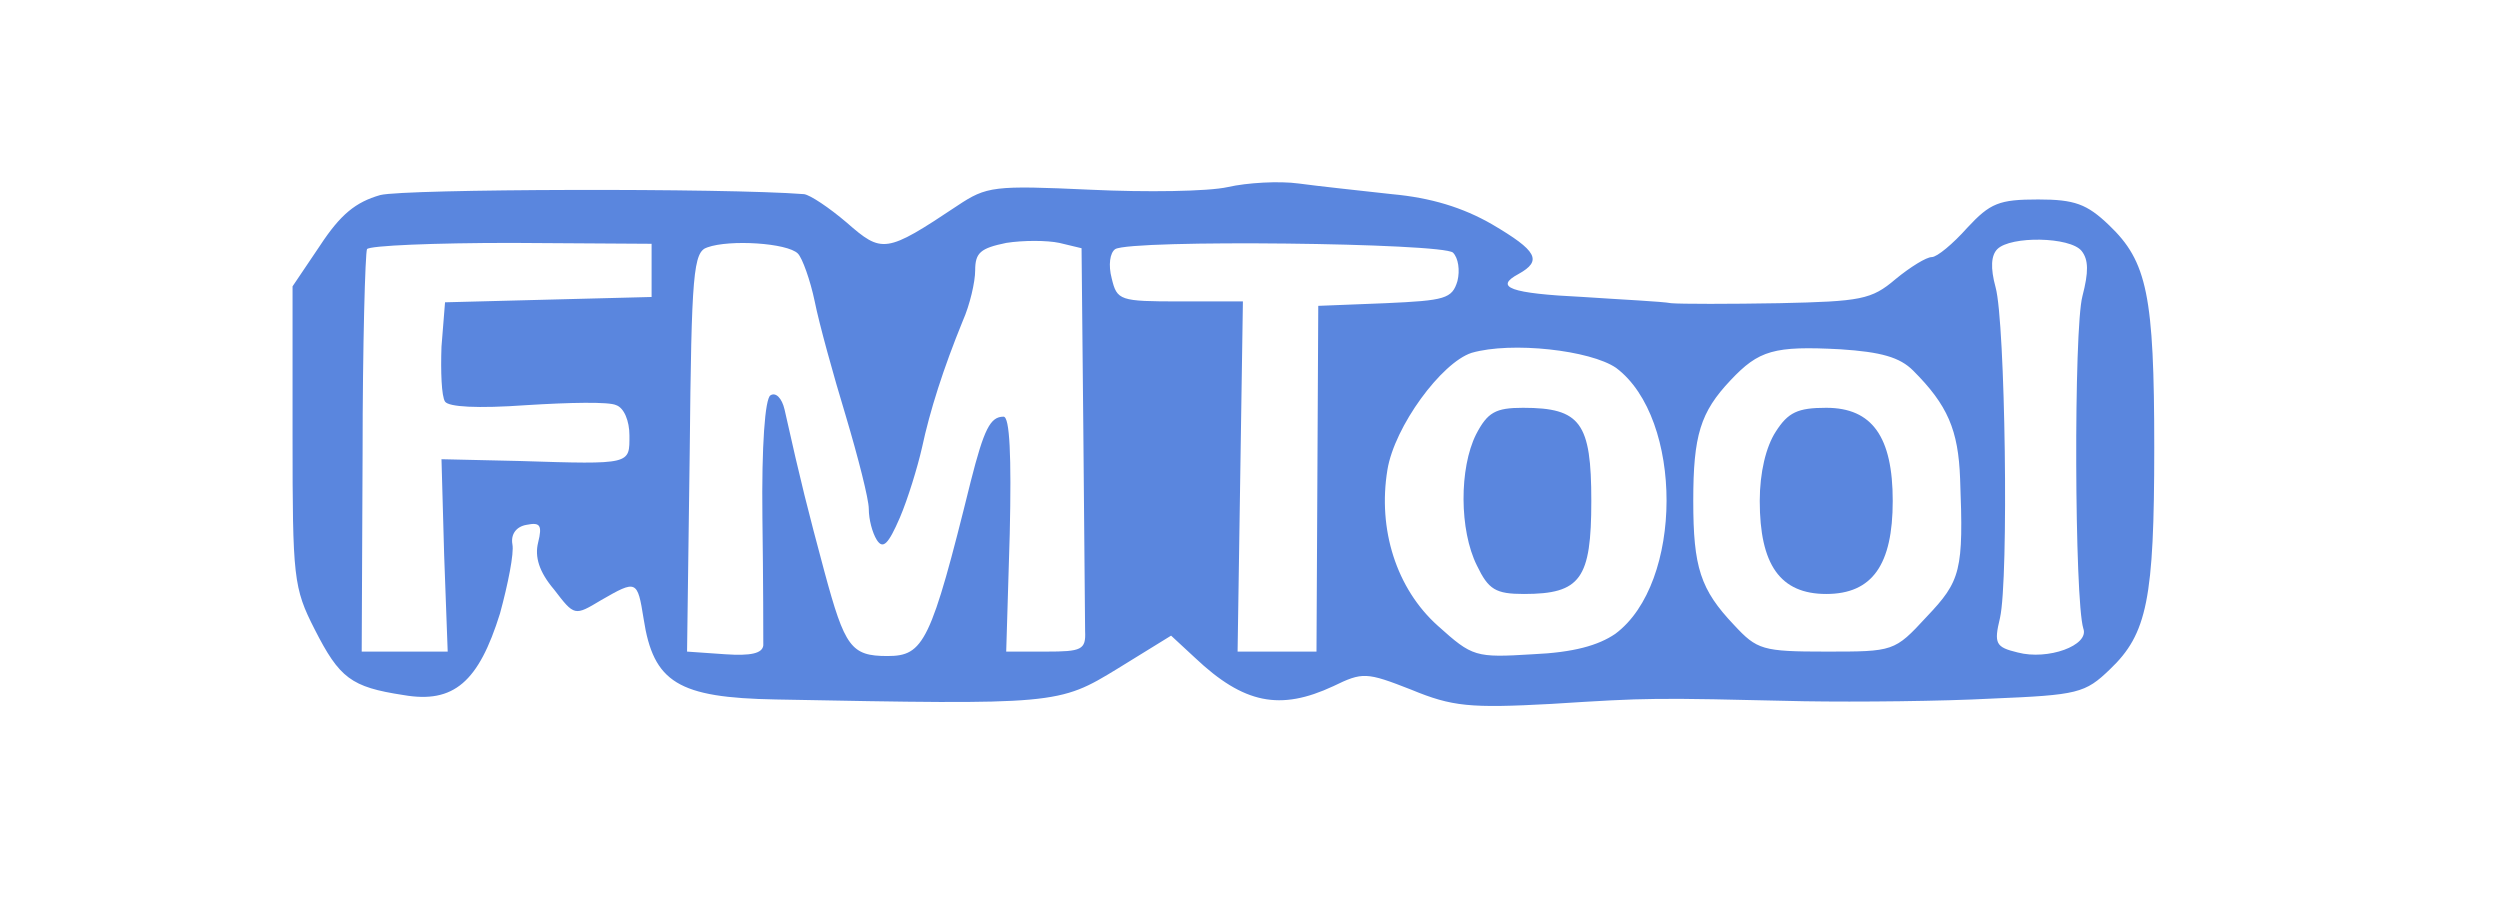
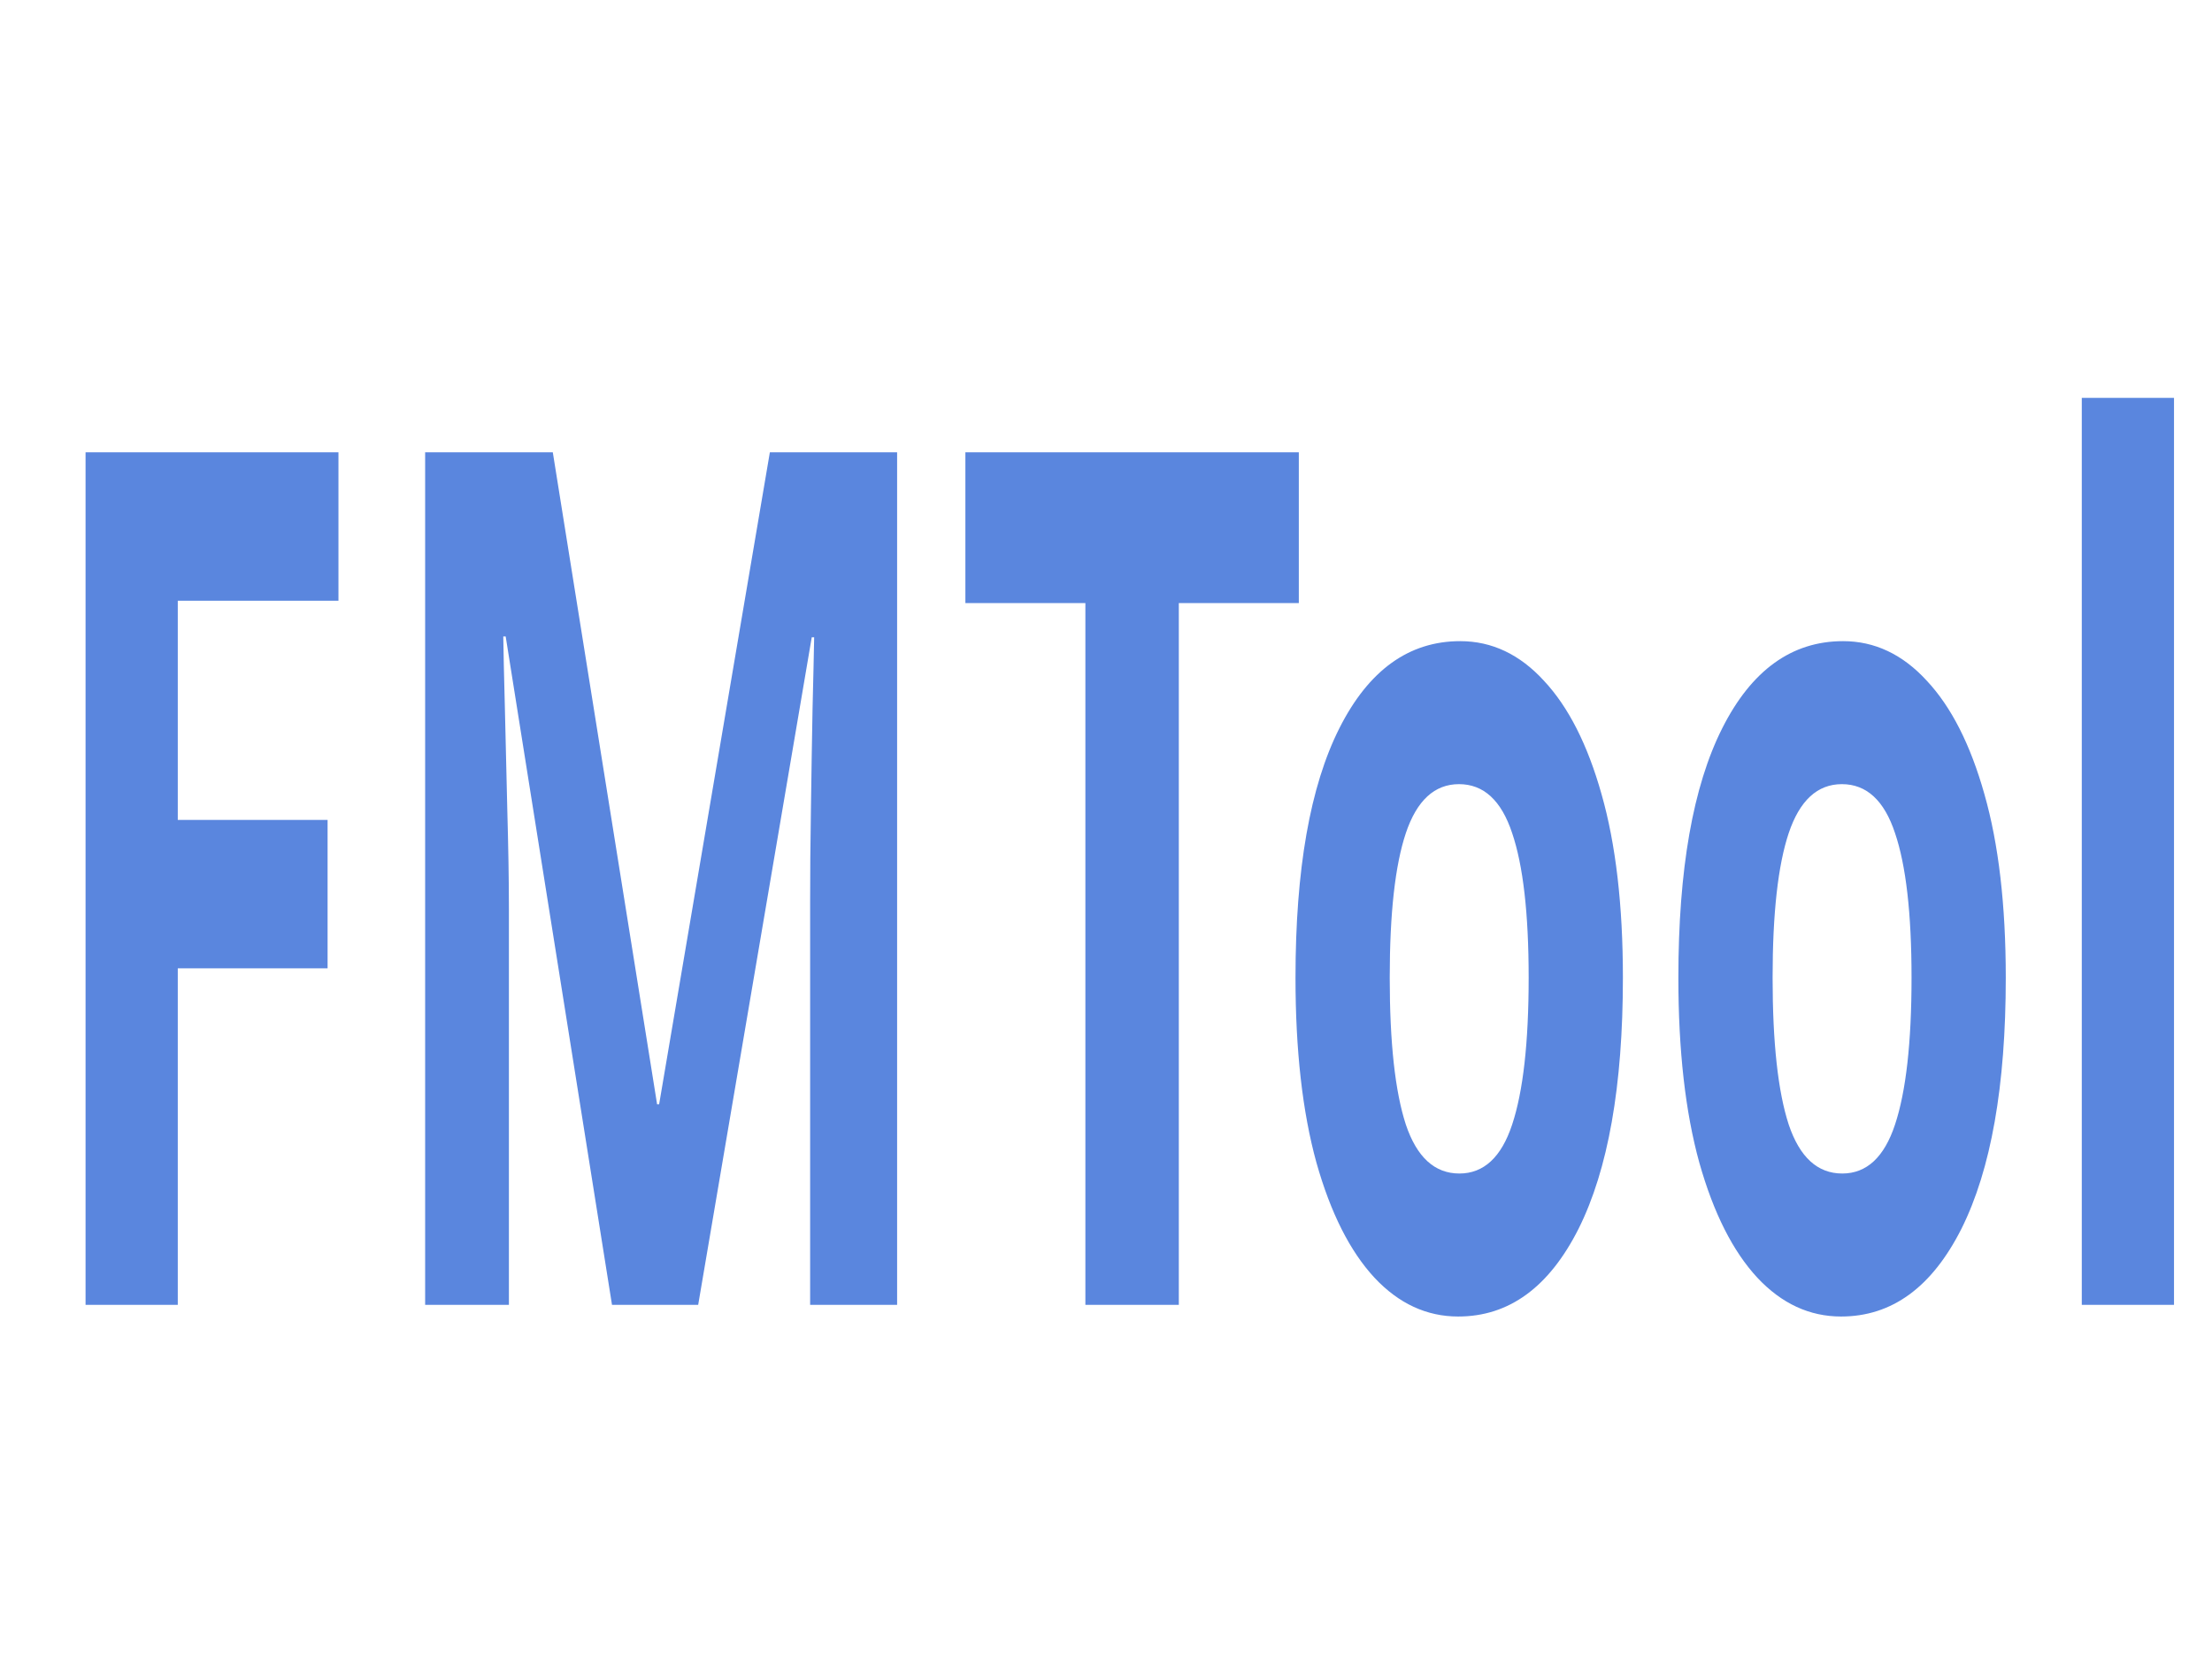
- <svg xmlns="http://www.w3.org/2000/svg" version="1.0" width="282pt" height="102pt" viewBox="0 0 282 102" preserveAspectRatio="xMidYMid meet">
-   <g transform="translate(0,102) scale(0.1,-0.1)" fill="#5a86de" stroke="none">
-     <path d="M1385 809 c-22 -5 -92 -6 -155 -3 -109 5 -117 4 -150 -18 -81 -54 -85 -54 -125 -19 -20 17 -41 31 -48 32 -89 7 -450 6 -478 -1 -28 -8 -45 -22 -68 -57 l-31 -46 0 -169 c0 -160 1 -171 25 -218 28 -55 41 -65 100 -74 57 -10 85 15 109 92 9 33 16 68 14 78 -2 11 4 20 16 22 15 3 18 0 13 -20 -4 -16 1 -33 18 -53 23 -30 23 -30 53 -12 40 23 41 23 48 -21 11 -72 39 -89 149 -91 317 -6 319 -6 386 35 l60 37 27 -25 c55 -52 96 -60 156 -32 33 16 37 16 88 -4 46 -19 66 -21 158 -16 111 7 112 7 285 3 61 -1 156 0 212 3 97 4 105 6 133 33 42 40 50 79 50 250 0 172 -8 210 -51 251 -25 24 -39 29 -80 29 -44 0 -54 -4 -80 -32 -16 -18 -34 -33 -40 -33 -6 0 -24 -11 -41 -25 -27 -23 -39 -25 -131 -27 -56 -1 -111 -1 -122 0 -11 2 -55 4 -99 7 -83 4 -101 11 -73 26 27 15 21 26 -30 56 -33 19 -69 30 -113 34 -36 4 -83 9 -105 12 -22 3 -58 1 -80 -4z m-650 -94 l0 -30 -117 -3 -116 -3 -4 -50 c-1 -28 0 -56 4 -62 4 -6 36 -8 92 -4 48 3 93 4 101 0 9 -3 15 -18 15 -34 0 -33 3 -33 -124 -29 l-88 2 3 -108 4 -109 -49 0 -48 0 1 223 c0 123 3 227 5 231 3 4 76 7 163 7 l158 -1 0 -30z m165 19 c5 -5 14 -30 19 -54 5 -25 21 -83 35 -129 14 -47 26 -94 26 -105 0 -12 4 -27 9 -35 7 -11 13 -5 26 25 9 21 20 57 25 79 9 42 24 89 46 143 8 18 14 44 14 57 0 20 6 25 35 31 19 3 46 3 60 0 l25 -6 2 -205 c1 -113 2 -215 2 -227 1 -21 -4 -23 -44 -23 l-45 0 4 133 c2 88 0 132 -7 132 -15 0 -22 -14 -37 -73 -45 -182 -53 -197 -94 -197 -41 0 -48 10 -71 95 -19 71 -26 98 -45 183 -3 13 -10 20 -16 16 -6 -4 -10 -56 -9 -138 1 -72 1 -137 1 -144 -1 -9 -14 -12 -43 -10 l-43 3 3 225 c2 203 4 226 20 231 25 9 90 5 102 -7z m739 1 c6 -6 8 -20 5 -32 -6 -20 -14 -22 -81 -25 l-76 -3 -1 -195 -1 -195 -44 0 -45 0 3 198 3 197 -71 0 c-68 0 -71 1 -77 26 -4 15 -2 29 4 33 18 11 370 7 381 -4z m709 2 c8 -10 8 -24 1 -51 -10 -37 -9 -343 1 -375 7 -19 -40 -36 -74 -27 -25 6 -27 10 -20 39 10 44 6 334 -5 373 -6 22 -5 36 2 43 15 15 82 14 95 -2z m-525 -132 c76 -57 76 -243 -1 -300 -19 -13 -47 -21 -93 -23 -65 -4 -68 -3 -107 32 -47 42 -68 109 -57 176 8 49 61 121 95 132 45 13 134 3 163 -17z m335 -3 c39 -39 51 -67 53 -122 4 -104 1 -115 -38 -156 -36 -39 -37 -39 -113 -39 -72 0 -78 2 -104 30 -38 40 -46 65 -46 140 0 74 8 100 42 136 32 34 49 39 124 35 46 -3 67 -9 82 -24z" />
-     <path d="M1665 530 c-19 -38 -19 -108 1 -148 13 -27 21 -32 53 -32 64 0 76 17 76 105 0 88 -12 105 -77 105 -31 0 -40 -5 -53 -30z" />
-     <path d="M2003 533 c-11 -17 -18 -46 -18 -78 0 -72 23 -105 75 -105 52 0 75 33 75 105 0 72 -23 105 -75 105 -32 0 -43 -5 -57 -27z" />
+ <svg xmlns="http://www.w3.org/2000/svg" width="1600" height="1200">
+   <g>
+     <rect fill="none" id="canvas_background" height="1202" width="1602" y="-1" x="-1" />
+     <g display="none" overflow="visible" y="0" x="0" height="100%" width="100%" id="canvasGrid">
+       <rect fill="url(#gridpattern)" stroke-width="0" y="1" x="1" height="400" width="880" />
+     </g>
+   </g>
+   <g>
+     <text font-weight="bold" stroke="#5a86de" transform="matrix(18.64255,0,0,35.97778,-1115.505,-3709.943) " xml:space="preserve" text-anchor="start" font-family="Euphoria, sans-serif" font-size="24" id="svg_7" y="129.35" x="61" stroke-width="0" fill="#5a86de">FMTool</text>
+     <text stroke="#5a86de" xml:space="preserve" text-anchor="start" font-family="Roboto, Helvetica, Arial, sans-serif" font-size="24" id="svg_8" y="314.438" x="114.5" stroke-width="0" fill="#000000" />
+     <text xml:space="preserve" text-anchor="start" font-family="Roboto, Helvetica, Arial, sans-serif" font-size="24" id="svg_10" y="161.438" x="272.5" stroke-width="0" stroke="#5a86de" fill="#000000" />
  </g>
</svg>
